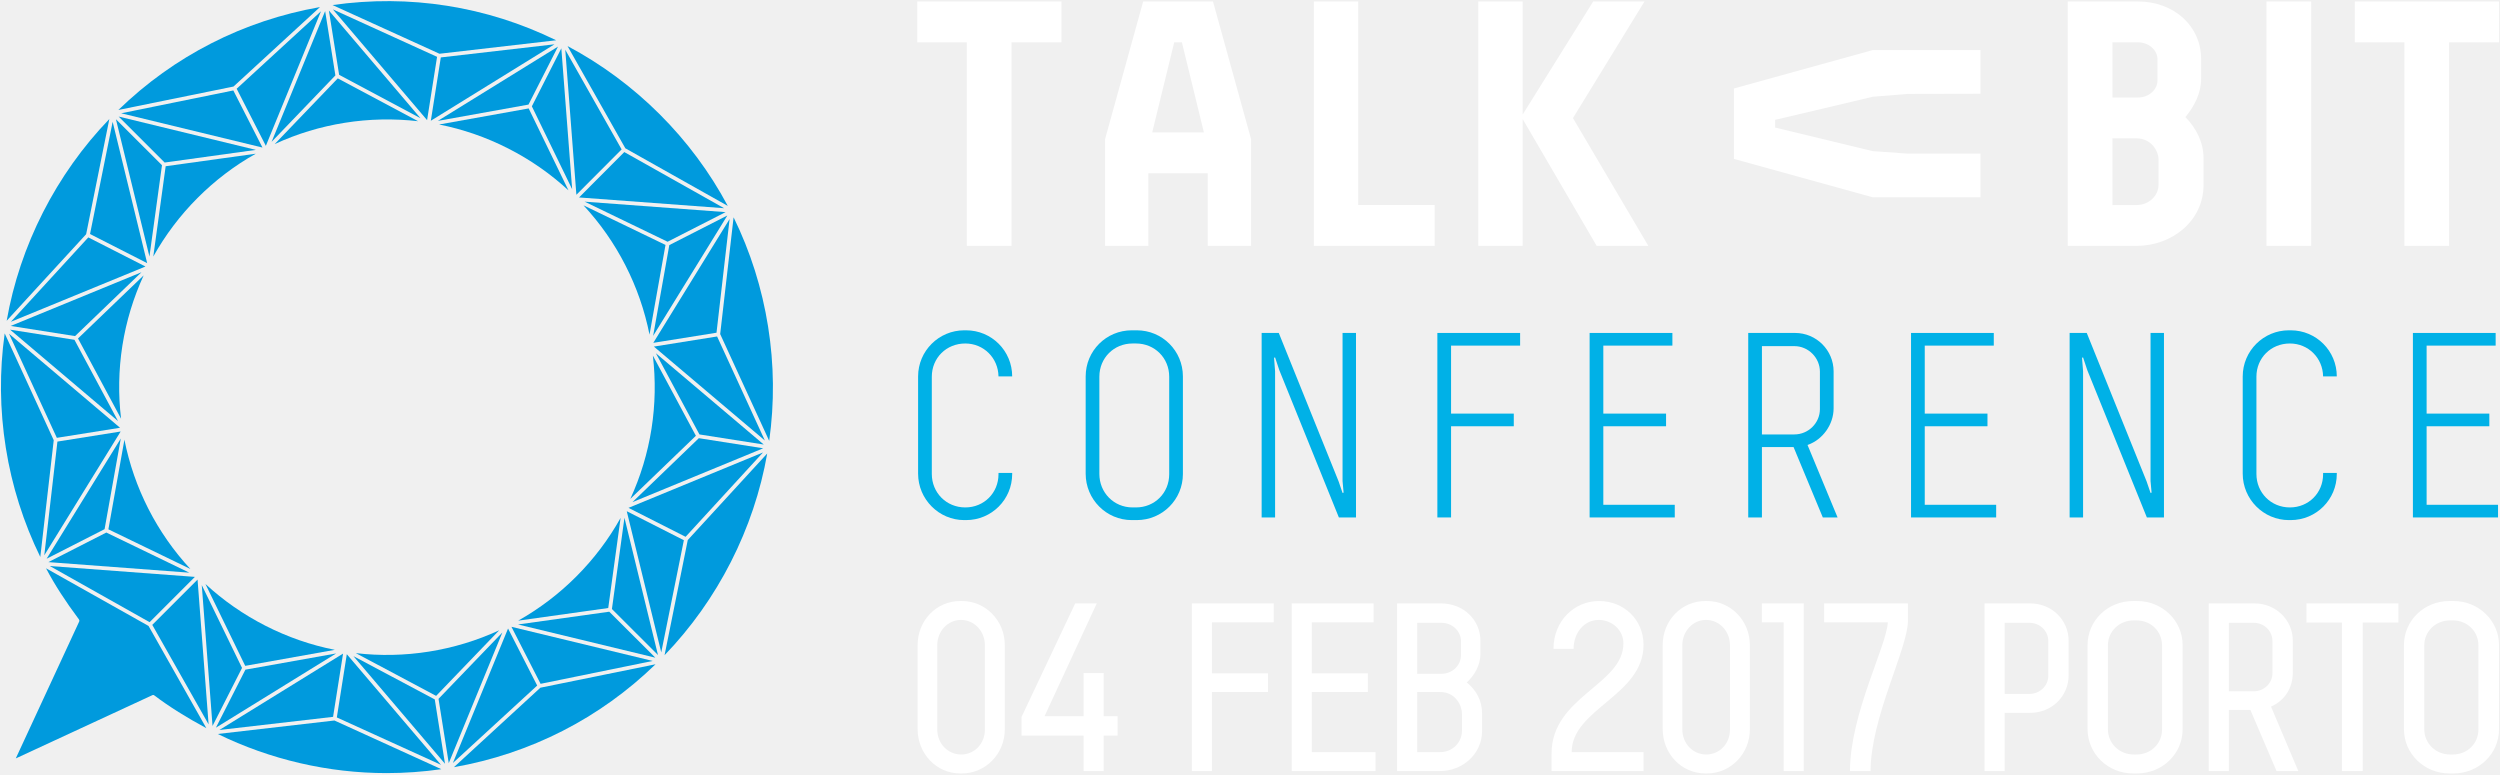
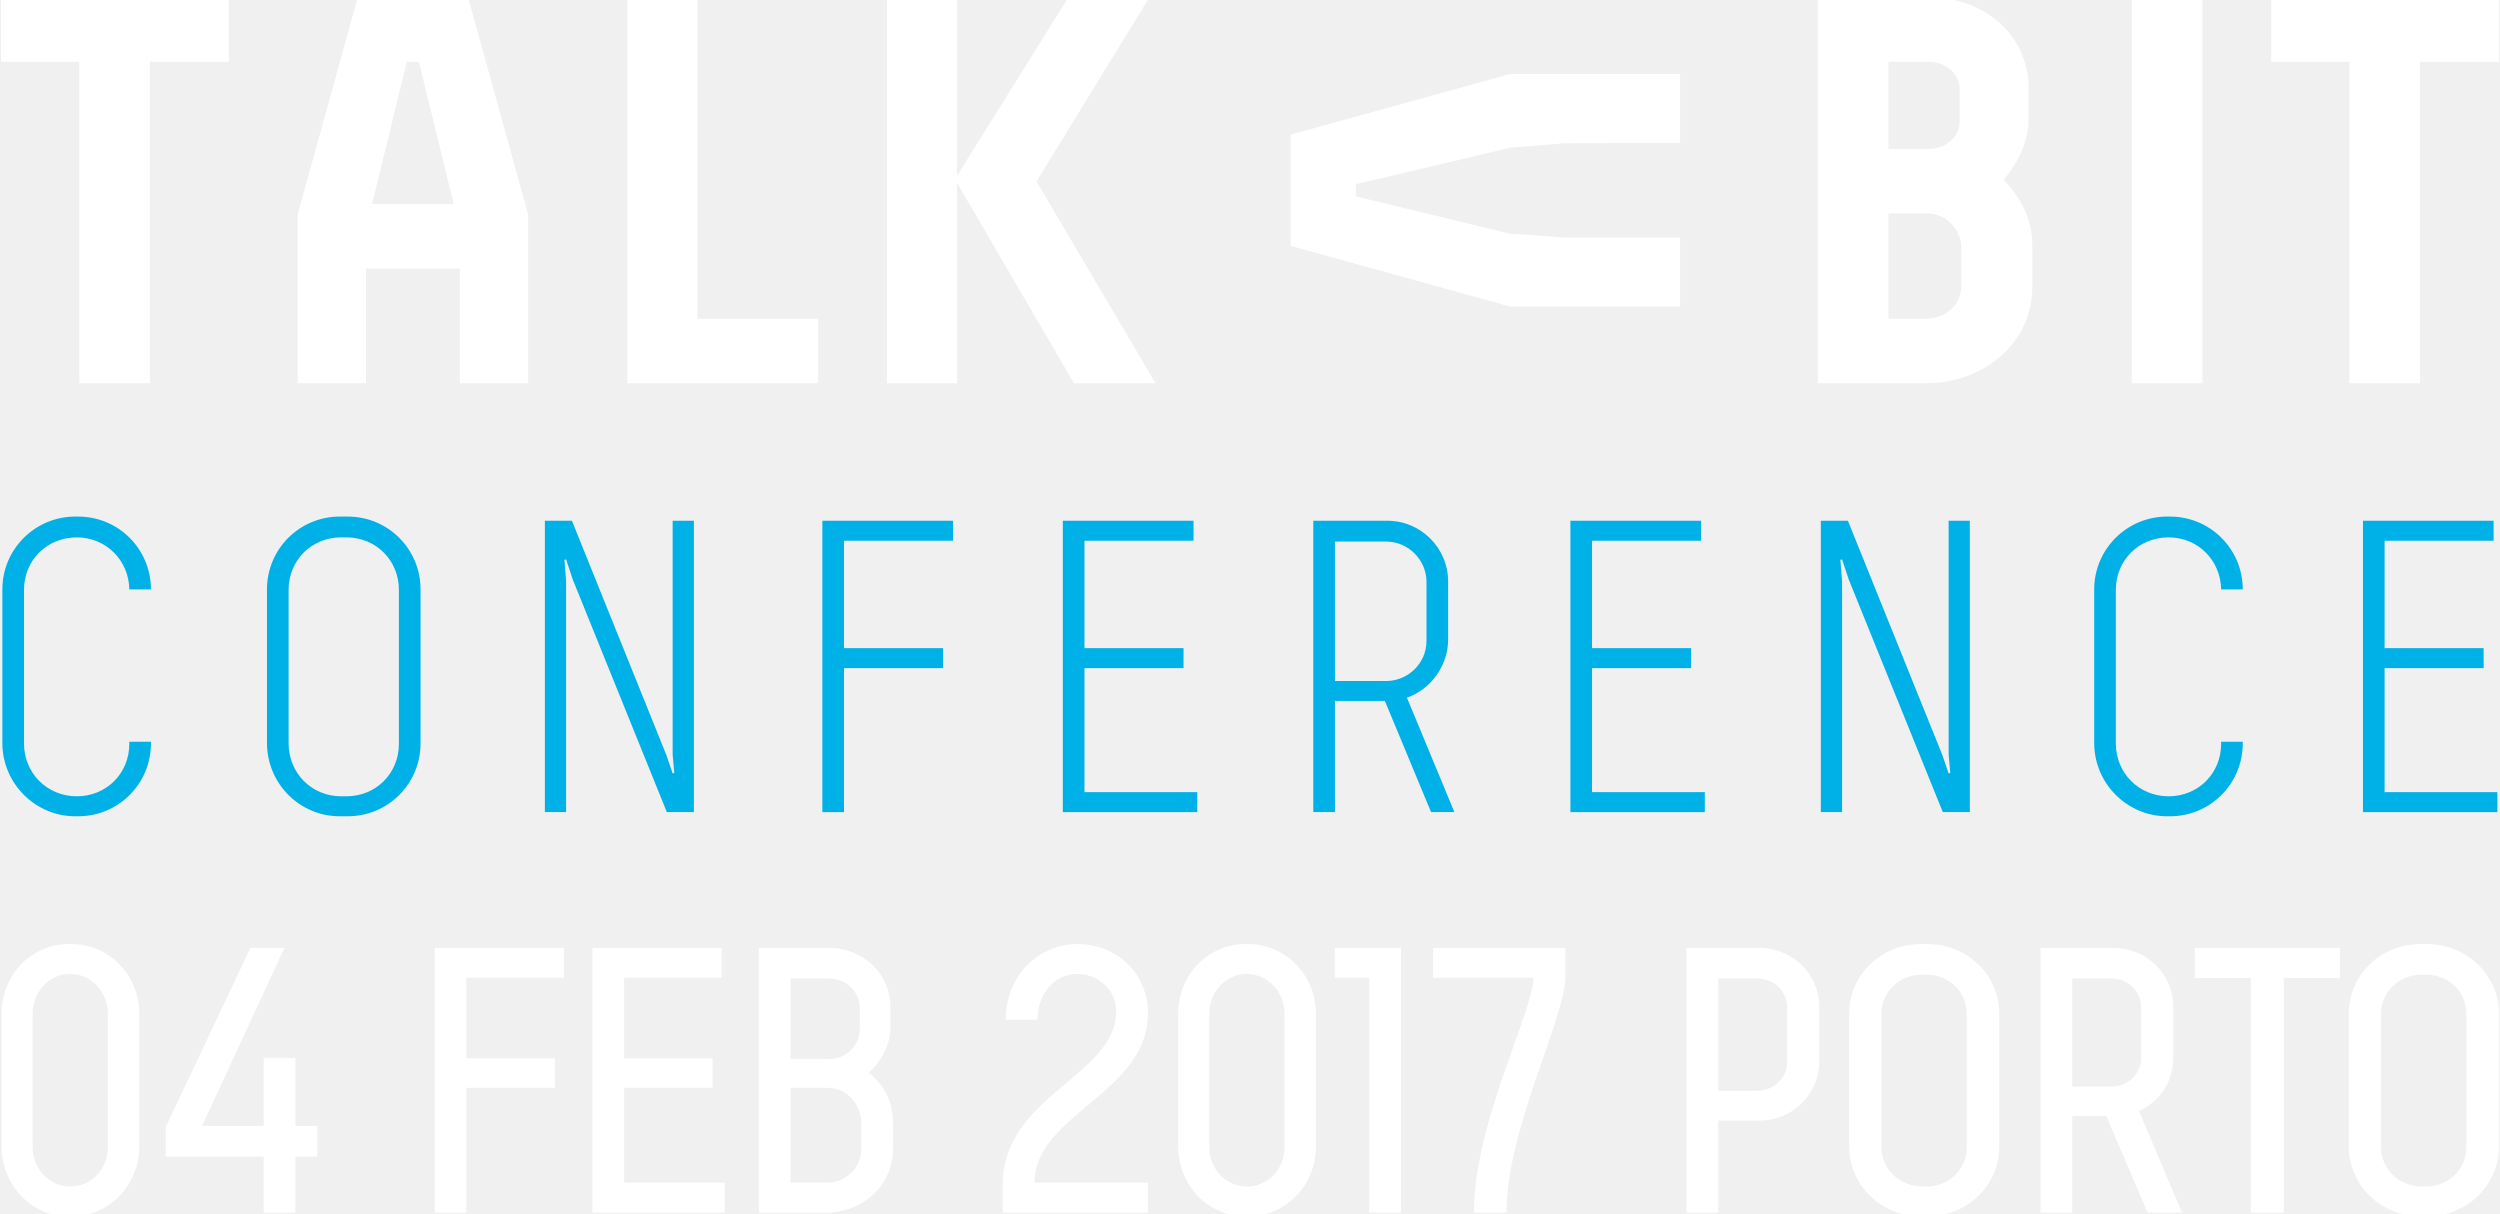
- <svg xmlns="http://www.w3.org/2000/svg" version="1.1" id="Layer_1" x="0px" y="0px" viewBox="0 0 731.534 226.649" style="enable-background:new 0 0 731.534 226.649;" xml:space="preserve">
-   <g id="LOGO">
+ <svg xmlns="http://www.w3.org/2000/svg" version="1.1" id="Layer_1" x="0px" y="0px" viewBox="-593 601 412 200" enable-background="new -593 601 412 200" xml:space="preserve">
+   <g>
    <g>
-       <g>
-         <path style="fill:#00B1E7;" d="M296.181,138.682c0,7.481-6.013,13.504-13.493,13.504h-0.54c-7.408,0-13.499-6.095-13.499-13.576     v-28.461c0-7.481,6.091-13.496,13.499-13.496h0.54c7.48,0,13.493,6.015,13.493,13.496h-4.008c-0.081-5.395-4.32-9.64-9.719-9.64     c-5.555,0-9.794,4.245-9.794,9.718v28.455c0,5.475,4.238,9.8,9.794,9.8c5.475,0,9.719-4.243,9.719-9.718v-0.386h4.008V138.682z" />
-         <path style="fill:#00B1E7;" d="M346.135,138.682c0,7.481-6.015,13.504-13.495,13.504h-1.465c-7.481,0-13.494-6.095-13.494-13.576     v-28.461c0-7.481,6.013-13.496,13.494-13.496h1.465c7.48,0,13.495,6.015,13.495,13.496L346.135,138.682L346.135,138.682z      M342.125,110.226c0-5.473-4.243-9.718-9.719-9.718h-0.998c-5.479,0-9.718,4.245-9.718,9.718v28.455c0,5.475,4.239,9.8,9.718,9.8     h0.998c5.476,0,9.719-4.243,9.719-9.718V110.226z" />
-         <path style="fill:#00B1E7;" d="M396.783,97.425v53.986h-5.012l-17.432-43.107l-1.231-3.705l-0.307,0.072l0.307,3.938v42.802     h-3.934V97.425h5.012l17.505,43.424l1.158,3.389l0.307-0.082l-0.307-3.389V97.425H396.783z" />
-         <path style="fill:#00B1E7;" d="M444.807,97.425v3.705h-20.205v19.895h18.352v3.705h-18.352v26.683h-4.01V97.426L444.807,97.425     L444.807,97.425z" />
-         <path style="fill:#00B1E7;" d="M489.365,97.425v3.705h-20.21v19.895h18.358v3.705h-18.358v22.978h20.902v3.705h-24.913V97.426     L489.365,97.425L489.365,97.425z" />
-         <path style="fill:#00B1E7;" d="M524.82,130.816h-9.255v20.596h-4.01V97.425h13.728c6.167,0,11.256,5.017,11.256,11.257v10.798     c0,4.711-3.161,9.179-7.632,10.726l8.793,21.206h-4.321L524.82,130.816z M532.531,108.762c0-4.089-3.39-7.479-7.481-7.479h-9.484     v25.838h9.484c4.09,0,7.481-3.319,7.481-7.409C532.531,119.712,532.531,108.762,532.531,108.762z" />
-         <path style="fill:#00B1E7;" d="M583.409,97.425v3.705h-20.202v19.895h18.354v3.705h-18.354v22.978h20.897v3.705h-24.908V97.426     L583.409,97.425L583.409,97.425z" />
-         <path style="fill:#00B1E7;" d="M633.207,97.425v53.986H628.2l-17.432-43.107l-1.232-3.705l-0.31,0.072l0.31,3.938v42.802H605.6     V97.425h5.015l17.504,43.424l1.159,3.389l0.306-0.082l-0.306-3.389V97.425H633.207z" />
-         <path style="fill:#00B1E7;" d="M683.778,138.682c0,7.481-6.013,13.504-13.494,13.504h-0.539c-7.404,0-13.495-6.095-13.495-13.576     v-28.461c0-7.481,6.091-13.496,13.495-13.496h0.539c7.481,0,13.494,6.015,13.494,13.496h-4.008     c-0.077-5.395-4.316-9.64-9.718-9.64c-5.552,0-9.792,4.245-9.792,9.718v28.455c0,5.475,4.239,9.8,9.792,9.8     c5.474,0,9.718-4.243,9.718-9.718v-0.386h4.008V138.682z" />
-         <path style="fill:#00B1E7;" d="M730.261,97.425v3.705H710.06v19.895h18.354v3.705H710.06v22.978h20.897v3.705h-24.908V97.426     L730.261,97.425L730.261,97.425z" />
-         <path style="fill:#FFFFFF;" d="M294.016,213.419c0,7.15-5.609,12.899-12.545,12.899h-0.491c-7.008,0-12.472-5.823-12.472-12.963     v-24.597c0-7.15,5.464-12.891,12.472-12.891h0.491c6.936,0,12.545,5.742,12.545,12.891V213.419z M288.195,188.828     c0-4.136-3.084-7.43-7.004-7.43c-3.857,0-6.941,3.294-6.941,7.43v24.592c0,4.138,3.084,7.358,7.013,7.358     c3.848,0,6.932-3.148,6.932-7.287L288.195,188.828L288.195,188.828z" />
-         <path style="fill:#FFFFFF;" d="M298.92,209.779l15.697-33.214h6.308l-15.278,33.004h11.421v-12.615h5.886v12.615h4.066v5.677     h-4.066v10.371h-5.886v-10.371H298.92V209.779z" />
-         <path style="fill:#FFFFFF;" d="M372.713,176.565v5.533h-18.08v14.928h16.397v5.467h-16.397v23.125h-5.885v-49.052H372.713z" />
-         <path style="fill:#FFFFFF;" d="M401.936,176.565v5.533h-18.079v14.928h16.397v5.467h-16.397v17.583h18.64v5.54h-24.526v-49.052     h23.965V176.565z" />
-         <path style="fill:#FFFFFF;" d="M433.193,187.491v3.858c0,3.292-1.751,6.303-3.997,8.34c2.665,2.166,4.483,5.185,4.483,9.107     v5.048c0,6.868-5.813,11.772-12.262,11.772h-12.61v-49.052h12.823C428.358,176.565,433.193,181.533,433.193,187.491z      M414.694,182.242v14.921h7.077c3.219,0,5.745-2.447,5.745-5.531v-3.93c0-3.009-2.524-5.459-5.745-5.459h-7.077V182.242z      M414.694,220.077h6.724c3.715,0,6.376-2.939,6.376-6.232v-5.048c0-2.239-1.82-6.303-6.376-6.303h-6.724V220.077z" />
-         <path style="fill:#FFFFFF;" d="M454.569,189.874c0-8.197,6.099-14.007,13.313-14.007c7.287,0,13.037,5.458,13.037,12.817     c0,14.856-21.023,18.712-21.023,31.393h21.023v5.54h-26.91v-5.123c0-16.675,21.022-20.105,21.022-32.229     c0-3.923-3.365-6.868-7.217-6.868c-4.276,0-7.36,3.784-7.36,8.477H454.569z" />
-         <path style="fill:#FFFFFF;" d="M512.035,213.419c0,7.15-5.609,12.899-12.546,12.899h-0.491c-7.008,0-12.471-5.823-12.471-12.963     v-24.597c0-7.15,5.463-12.891,12.471-12.891h0.491c6.937,0,12.546,5.742,12.546,12.891     C512.035,188.757,512.035,213.419,512.035,213.419z M506.217,188.828c0-4.136-3.084-7.43-7.005-7.43     c-3.857,0-6.941,3.294-6.941,7.43v24.592c0,4.138,3.084,7.358,7.009,7.358c3.853,0,6.937-3.148,6.937-7.287V188.828z" />
-         <path style="fill:#FFFFFF;" d="M515.541,176.565h12.263v49.052h-5.886v-43.519h-6.376L515.541,176.565L515.541,176.565z" />
-         <path style="fill:#FFFFFF;" d="M541.331,225.617c0-16.613,10.721-36.58,11.07-43.519h-18.639v-5.533h24.525v5.113     c0,7.989-10.93,28.383-10.93,43.939H541.331z" />
-         <path style="fill:#FFFFFF;" d="M580.71,176.565h13.386c6.237,0,11.213,4.833,11.213,10.926v10.098     c0,6.16-4.977,10.998-11.213,10.998h-7.5v17.031h-5.886V176.565z M599.35,187.565c0-2.947-2.447-5.323-5.532-5.323h-7.222v20.806     h7.222c3.085,0,5.532-2.384,5.532-5.249C599.35,197.798,599.35,187.565,599.35,187.565z" />
-         <path style="fill:#FFFFFF;" d="M638.666,213.419c0,7.15-5.958,12.899-13.313,12.899h-1.191c-7.428,0-13.313-5.823-13.313-12.963     v-24.597c0-7.15,5.885-12.891,13.313-12.891h1.191c7.355,0,13.313,5.742,13.313,12.891V213.419z M632.642,188.828     c0-4.066-3.227-7.294-7.5-7.294h-0.768c-4.275,0-7.568,3.227-7.568,7.294v24.592c0,4.066,3.293,7.358,7.568,7.358h0.768     c4.272,0,7.5-3.219,7.5-7.287V188.828z" />
-         <path style="fill:#FFFFFF;" d="M658.498,207.742h-6.305v17.875h-5.885v-49.052h13.382c6.242,0,11.216,4.833,11.216,10.926v9.325     c0,4.484-2.383,8.197-6.376,9.951l7.988,18.85h-6.376L658.498,207.742z M664.947,187.565c0-2.947-2.452-5.323-5.468-5.323h-7.288     v20.041h7.287c3.015,0,5.468-2.384,5.468-5.256v-9.461H664.947z" />
-         <path style="fill:#FFFFFF;" d="M674.898,176.565h26.909v5.603h-10.438v43.449h-6.096v-43.449h-10.374V176.565z" />
-         <path style="fill:#FFFFFF;" d="M731.245,213.419c0,7.15-5.959,12.899-13.319,12.899h-1.19c-7.424,0-13.309-5.823-13.309-12.963     v-24.597c0-7.15,5.885-12.891,13.309-12.891h1.19c7.36,0,13.319,5.742,13.319,12.891V213.419z M725.217,188.828     c0-4.066-3.224-7.294-7.501-7.294h-0.768c-4.275,0-7.568,3.227-7.568,7.294v24.592c0,4.066,3.293,7.358,7.568,7.358h0.768     c4.276,0,7.501-3.219,7.501-7.287V188.828z" />
-       </g>
-       <g>
-         <g>
-           <polygon style="fill:#FFFFFF;" points="268.403,0.427 310.594,0.427 310.594,12.385 295.981,12.385 295.981,71.951       282.905,71.951 282.905,12.385 268.403,12.385     " />
-           <path style="fill:#FFFFFF;" d="M345.836,12.385h-2.242l-6.441,26.362h15.125L345.836,12.385z M354.936,0.427l11.135,40.251      v31.273h-12.665V50.694h-17.379v21.257h-12.661V40.678l11.143-40.251L354.936,0.427L354.936,0.427z" />
-           <polygon style="fill:#FFFFFF;" points="397.428,0.427 397.428,59.996 419.803,59.996 419.803,71.951 384.452,71.951       384.452,0.427     " />
-           <path style="fill:#FFFFFF;" d="M460.267,34.552l22.061,37.399h-15.117L445.15,34.15l21.043-33.722h15.011L460.267,34.552z       M445.548,71.951h-12.978V0.427h12.978V71.951z" />
-         </g>
-         <path style="fill:#FFFFFF;" d="M547.936,44.221l-28.507-6.893V35.06c0,0,28.487-6.691,28.542-6.749l10.12-0.829l21.422-0.049     V14.656h-31.534l-40.605,11.231v20.612l40.605,11.231h31.534V44.944h-21.438C558.077,44.944,547.973,44.221,547.936,44.221z" />
-         <path style="fill:#FFFFFF;" d="M618.131,59.996h7.039c3.689,0,6.446-2.762,6.446-5.926v-7.554c0-2.053-1.943-6.029-6.446-6.029     h-7.039C618.131,40.486,618.131,59.996,618.131,59.996z M618.131,12.385v16.152h7.459c3.165,0,5.721-2.253,5.721-5.015v-6.128     c0-2.768-2.556-5.007-5.721-5.007L618.131,12.385L618.131,12.385z M644.076,17.184v5.942c0,4.179-2.037,8.06-4.597,11.128     c3.068,3.164,5.31,7.245,5.31,12.157v7.658c0,10.731-9.392,17.881-19.618,17.881h-20.12V0.427h20.43     C636.315,0.427,644.076,7.788,644.076,17.184" />
-         <rect x="663.207" y="0.427" style="fill:#FFFFFF;" width="13.077" height="71.523" />
-         <polygon style="fill:#FFFFFF;" points="689.053,0.427 731.253,0.427 731.253,12.385 716.638,12.385 716.638,71.951      703.554,71.951 703.554,12.385 689.053,12.385    " />
-       </g>
+       <path fill="#00B1E7" d="M-568.125,723.511c0,6.653-5.348,12.011-12.001,12.011h-0.48c-6.589,0-12.006-5.421-12.006-12.075v-25.313    c0-6.653,5.418-12.004,12.006-12.004h0.48c6.653,0,12.001,5.35,12.001,12.004h-3.565c-0.072-4.798-3.842-8.574-8.644-8.574    c-4.941,0-8.711,3.776-8.711,8.643v25.308c0,4.869,3.77,8.716,8.711,8.716c4.869,0,8.644-3.774,8.644-8.643v-0.343h3.565V723.511z    " />
+       <path fill="#00B1E7" d="M-523.695,723.511c0,6.653-5.35,12.011-12.003,12.011h-1.303c-6.653,0-12.002-5.421-12.002-12.075v-25.313    c0-6.653,5.348-12.004,12.002-12.004h1.303c6.653,0,12.003,5.35,12.003,12.004V723.511L-523.695,723.511z M-527.262,698.203    c0-4.867-3.774-8.643-8.644-8.643h-0.888c-4.873,0-8.643,3.776-8.643,8.643v25.308c0,4.869,3.771,8.716,8.643,8.716h0.888    c4.87,0,8.644-3.774,8.644-8.643V698.203z" />
+       <path fill="#00B1E7" d="M-478.649,686.818v48.016h-4.458l-15.504-38.339l-1.095-3.295l-0.273,0.064l0.273,3.502v38.068h-3.499    v-48.016h4.458l15.569,38.622l1.03,3.014l0.273-0.073l-0.273-3.014v-38.549L-478.649,686.818L-478.649,686.818z" />
+       <path fill="#00B1E7" d="M-435.936,686.818v3.295h-17.971v17.695h16.323v3.295h-16.323v23.732h-3.567v-48.016L-435.936,686.818    L-435.936,686.818z" />
+       <path fill="#00B1E7" d="M-396.306,686.818v3.295h-17.975v17.695h16.328v3.295h-16.328v20.437h18.591v3.295h-22.157v-48.016    L-396.306,686.818L-396.306,686.818z" />
+       <path fill="#00B1E7" d="M-364.772,716.515h-8.231v18.318h-3.567v-48.016h12.21c5.485,0,10.011,4.463,10.011,10.012v9.604    c0,4.19-2.811,8.164-6.788,9.54l7.82,18.861h-3.843L-364.772,716.515z M-357.914,696.9c0-3.637-3.015-6.652-6.653-6.652h-8.435    v22.98h8.435c3.638,0,6.653-2.952,6.653-6.59C-357.914,706.64-357.914,696.9-357.914,696.9z" />
+       <path fill="#00B1E7" d="M-312.663,686.818v3.295h-17.968v17.695h16.324v3.295h-16.324v20.437h18.586v3.295h-22.153v-48.016    L-312.663,686.818L-312.663,686.818z" />
+       <path fill="#00B1E7" d="M-268.372,686.818v48.016h-4.454l-15.504-38.339l-1.096-3.295l-0.276,0.064l0.276,3.502v38.068h-3.5    v-48.016h4.461l15.568,38.622l1.031,3.014l0.272-0.073l-0.272-3.014v-38.549L-268.372,686.818L-268.372,686.818z" />
+       <path fill="#00B1E7" d="M-223.393,723.511c0,6.653-5.348,12.011-12.002,12.011h-0.479c-6.585,0-12.003-5.421-12.003-12.075    v-25.313c0-6.653,5.418-12.004,12.003-12.004h0.479c6.653,0,12.002,5.35,12.002,12.004h-3.565    c-0.068-4.798-3.839-8.574-8.643-8.574c-4.938,0-8.709,3.776-8.709,8.643v25.308c0,4.869,3.771,8.716,8.709,8.716    c4.868,0,8.643-3.774,8.643-8.643v-0.343h3.565V723.511z" />
+       <path fill="#00B1E7" d="M-182.051,686.818v3.295h-17.967v17.695h16.324v3.295h-16.324v20.437h18.586v3.295h-22.153v-48.016    L-182.051,686.818L-182.051,686.818z" />
+       <path fill="#FFFFFF" d="M-570.051,789.983c0,6.359-4.989,11.472-11.158,11.472h-0.437c-6.233,0-11.093-5.179-11.093-11.53v-21.877    c0-6.359,4.859-11.465,11.093-11.465h0.437c6.169,0,11.158,5.107,11.158,11.465V789.983z M-575.228,768.111    c0-3.678-2.743-6.608-6.229-6.608c-3.43,0-6.173,2.93-6.173,6.608v21.872c0,3.68,2.743,6.545,6.237,6.545    c3.422,0,6.165-2.8,6.165-6.482V768.111L-575.228,768.111z" />
+       <path fill="#FFFFFF" d="M-565.689,786.745l13.961-29.541h5.611l-13.589,29.354h10.158v-11.22h5.235v11.22h3.616v5.049h-3.616    v9.224h-5.235v-9.224h-16.141L-565.689,786.745L-565.689,786.745z" />
+       <path fill="#FFFFFF" d="M-500.057,757.204v4.921h-16.081v13.277h14.583v4.862h-14.583v20.567h-5.234v-43.627L-500.057,757.204    L-500.057,757.204z" />
+       <path fill="#FFFFFF" d="M-474.066,757.204v4.921h-16.08v13.277h14.584v4.862h-14.584v15.639h16.579v4.928h-21.814v-43.627    L-474.066,757.204L-474.066,757.204z" />
+       <path fill="#FFFFFF" d="M-446.266,766.922v3.431c0,2.928-1.557,5.606-3.555,7.418c2.37,1.926,3.988,4.611,3.988,8.1v4.49    c0,6.109-5.17,10.47-10.906,10.47h-11.215v-43.627h11.405C-450.566,757.204-446.266,761.624-446.266,766.922z M-462.719,762.254    v13.271h6.295c2.863,0,5.109-2.177,5.109-4.92v-3.495c0-2.676-2.245-4.855-5.109-4.855L-462.719,762.254L-462.719,762.254z     M-462.719,795.905h5.98c3.305,0,5.671-2.614,5.671-5.542v-4.49c0-1.992-1.619-5.606-5.671-5.606h-5.98V795.905z" />
+       <path fill="#FFFFFF" d="M-427.253,769.042c0-7.29,5.425-12.458,11.841-12.458c6.481,0,11.595,4.854,11.595,11.399    c0,13.213-18.698,16.642-18.698,27.921h18.698v4.928h-23.934v-4.556c0-14.831,18.697-17.882,18.697-28.665    c0-3.489-2.993-6.109-6.419-6.109c-3.803,0-6.546,3.366-6.546,7.539h-5.234V769.042z" />
+       <path fill="#FFFFFF" d="M-376.143,789.983c0,6.359-4.989,11.472-11.158,11.472h-0.437c-6.233,0-11.092-5.179-11.092-11.53v-21.877    c0-6.359,4.859-11.465,11.092-11.465h0.437c6.17,0,11.158,5.107,11.158,11.465C-376.143,768.048-376.143,789.983-376.143,789.983z     M-381.317,768.111c0-3.678-2.743-6.608-6.23-6.608c-3.43,0-6.173,2.93-6.173,6.608v21.872c0,3.68,2.743,6.545,6.234,6.545    c3.427,0,6.17-2.8,6.17-6.482v-21.935H-381.317z" />
+       <path fill="#FFFFFF" d="M-373.025,757.204h10.907v43.627h-5.235v-38.706h-5.671L-373.025,757.204L-373.025,757.204z" />
+       <path fill="#FFFFFF" d="M-350.087,800.832c0-14.776,9.535-32.535,9.845-38.706h-16.578v-4.922h21.813v4.548    c0,7.105-9.721,25.244-9.721,39.08L-350.087,800.832L-350.087,800.832z" />
+       <path fill="#FFFFFF" d="M-315.063,757.204h11.905c5.547,0,9.973,4.299,9.973,9.718v8.981c0,5.479-4.426,9.782-9.973,9.782h-6.67    v15.148h-5.235L-315.063,757.204L-315.063,757.204z M-298.484,766.988c0-2.621-2.177-4.734-4.921-4.734h-6.423v18.505h6.423    c2.744,0,4.921-2.12,4.921-4.669C-298.484,776.089-298.484,766.988-298.484,766.988z" />
+       <path fill="#FFFFFF" d="M-263.517,789.983c0,6.359-5.299,11.472-11.841,11.472h-1.06c-6.607,0-11.841-5.179-11.841-11.53v-21.877    c0-6.359,5.234-11.465,11.841-11.465h1.06c6.542,0,11.841,5.107,11.841,11.465V789.983z M-268.874,768.111    c0-3.616-2.87-6.487-6.67-6.487h-0.683c-3.802,0-6.731,2.87-6.731,6.487v21.872c0,3.616,2.929,6.545,6.731,6.545h0.683    c3.8,0,6.67-2.863,6.67-6.482V768.111z" />
+       <path fill="#FFFFFF" d="M-245.878,784.933h-5.608v15.898h-5.234v-43.627h11.902c5.551,0,9.976,4.299,9.976,9.718v8.293    c0,3.989-2.119,7.29-5.671,8.85l7.104,16.766h-5.671L-245.878,784.933z M-240.142,766.988c0-2.621-2.181-4.734-4.863-4.734h-6.482    v17.824h6.481c2.682,0,4.863-2.12,4.863-4.675L-240.142,766.988L-240.142,766.988z" />
+       <path fill="#FFFFFF" d="M-231.291,757.204h23.933v4.983h-9.284v38.644h-5.422v-38.644h-9.227V757.204z" />
+       <path fill="#FFFFFF" d="M-181.176,789.983c0,6.359-5.3,11.472-11.846,11.472h-1.059c-6.603,0-11.837-5.179-11.837-11.53v-21.877    c0-6.359,5.234-11.465,11.837-11.465h1.059c6.546,0,11.846,5.107,11.846,11.465L-181.176,789.983L-181.176,789.983z     M-186.537,768.111c0-3.616-2.868-6.487-6.671-6.487h-0.683c-3.802,0-6.731,2.87-6.731,6.487v21.872    c0,3.616,2.929,6.545,6.731,6.545h0.683c3.803,0,6.671-2.863,6.671-6.482L-186.537,768.111L-186.537,768.111z" />
    </g>
    <g>
      <g>
-         <path style="fill:#009ADD;" d="M55.705,166.495l-23.961-11.592l-0.027-0.018l4.69-26.216c1.408,7.064,3.769,13.862,7.029,20.255     C46.706,155.33,50.824,161.215,55.705,166.495" />
-         <polygon style="fill:#009ADD;" points="57.805,169.596 61.041,211.969 44.558,182.845    " />
-         <path style="fill:#009ADD;" d="M71.752,194.835l-11.636-23.949c5.279,4.866,11.193,8.975,17.605,12.241     c6.42,3.27,13.22,5.63,20.248,7.024l-26.209,4.685L71.752,194.835L71.752,194.835z" />
-         <polygon style="fill:#009ADD;" points="59.039,171.199 70.822,195.444 62.191,212.421    " />
-         <polygon style="fill:#009ADD;" points="98.359,191.207 63.178,212.927 71.809,195.95    " />
-         <polygon style="fill:#009ADD;" points="100.385,191.251 97.482,209.629 97.464,209.759 64.198,213.602    " />
-         <path style="fill:#009ADD;" d="M129.146,225.076c-5.316,0.757-10.705,1.144-16.039,1.144c-17.016,0-34.052-3.954-49.398-11.449     l34.149-3.944L129.146,225.076z" />
-         <polygon style="fill:#009ADD;" points="101.48,191.427 129.044,223.806 98.56,209.932    " />
-         <polygon style="fill:#009ADD;" points="130.213,223.487 103.425,191.998 127.219,204.664    " />
-         <path style="fill:#009ADD;" d="M125.551,190.664c7.121-1.135,14.012-3.225,20.516-6.228l-18.451,19.187l-23.499-12.51     C111.225,191.952,118.46,191.796,125.551,190.664" />
-         <polygon style="fill:#009ADD;" points="146.999,185.073 131.312,223.308 128.317,204.491    " />
-         <polygon style="fill:#009ADD;" points="157.186,200.594 157.186,200.602 132.534,223.253 132.524,223.253 148.662,183.911    " />
-         <path style="fill:#009ADD;" d="M132.82,224.488l25.304-23.259h0.011l33.688-6.856     C175.548,210.173,155.217,220.553,132.82,224.488" />
-         <polygon style="fill:#009ADD;" points="190.986,193.399 158.182,200.096 149.658,183.413    " />
-         <polygon style="fill:#009ADD;" points="191.76,192.45 151.575,182.732 178.273,178.993    " />
-         <path style="fill:#009ADD;" d="M181.598,151.542l-3.619,26.374l-26.348,3.695c6.239-3.519,11.967-7.865,17.04-12.959     C173.76,163.554,178.096,157.814,181.598,151.542" />
-         <polygon style="fill:#009ADD;" points="182.723,151.505 192.534,191.668 179.057,178.208    " />
-         <polygon style="fill:#009ADD;" points="200.105,158.075 193.491,190.906 183.397,149.588    " />
-         <polygon style="fill:#009ADD;" points="223.265,132.392 200.613,157.079 183.9,148.606    " />
-         <path style="fill:#009ADD;" d="M201.25,158.018l23.251-25.323c-3.85,22.025-14.454,42.853-30.041,59.027L201.25,158.018z" />
-         <polygon style="fill:#009ADD;" points="223.321,131.176 185.054,146.937 204.489,128.219    " />
-         <path style="fill:#009ADD;" d="M191.034,104.047l12.592,23.47l-0.018,0.018l-19.17,18.451c3.003-6.531,5.084-13.413,6.2-20.506     C191.75,118.4,191.878,111.203,191.034,104.047" />
-         <polygon style="fill:#009ADD;" points="223.487,130.079 204.676,127.121 204.666,127.121 191.915,103.357    " />
-         <polygon style="fill:#009ADD;" points="223.809,128.9 191.335,101.415 209.834,98.456    " />
-         <path style="fill:#009ADD;" d="M225.078,129.001l-14.342-31.245l3.923-34.165c4.929,10.06,8.321,20.79,10.089,31.937     C226.528,106.662,226.636,117.911,225.078,129.001" />
-         <polygon style="fill:#009ADD;" points="191.162,100.316 191.382,99.969 200.178,85.68 213.492,64.087 209.659,97.358      191.427,100.279    " />
-         <polygon style="fill:#009ADD;" points="212.828,63.056 212.561,63.497 191.116,98.281 195.851,71.715    " />
-         <path style="fill:#009ADD;" d="M170.739,60.082l23.998,11.588l-4.679,26.251c-1.408-7.064-3.769-13.864-7.037-20.257     C179.754,71.253,175.63,65.359,170.739,60.082" />
-         <polygon style="fill:#009ADD;" points="212.322,62.072 195.345,70.738 171.072,59.01    " />
-         <polygon style="fill:#009ADD;" points="211.888,60.927 169.438,57.777 182.676,44.495    " />
-         <path style="fill:#009ADD;" d="M166.066,13.479c19.843,10.537,36.38,27.035,46.891,46.774l-29.969-16.856L166.066,13.479z" />
-         <polygon style="fill:#009ADD;" points="181.894,43.722 168.656,56.995 165.404,14.557 181.894,43.711    " />
-         <polygon style="fill:#009ADD;" points="167.423,55.383 155.631,31.111 164.252,14.143    " />
-         <path style="fill:#009ADD;" d="M166.343,55.705c-5.278-4.864-11.192-8.983-17.607-12.243c-6.428-3.278-13.227-5.638-20.255-7.03     l26.218-4.705L166.343,55.705z" />
-         <polygon style="fill:#009ADD;" points="163.275,13.637 154.644,30.604 128.114,35.375    " />
-         <polygon style="fill:#009ADD;" points="162.252,12.962 126.067,35.33 128.986,16.804    " />
-         <path style="fill:#009ADD;" d="M97.299,1.478c22.516-3.206,45.065,0.339,65.441,10.306l-34.148,3.944L97.299,1.478z" />
-         <polygon style="fill:#009ADD;" points="127.892,16.63 124.972,35.155 97.408,2.748    " />
-         <polygon style="fill:#009ADD;" points="123.035,34.583 99.232,21.888 96.238,3.081    " />
-         <path style="fill:#009ADD;" d="M98.838,22.93l23.508,12.539c-7.112-0.818-14.353-0.674-21.436,0.459     c-7.131,1.134-14.012,3.222-20.525,6.228L98.838,22.93z" />
-         <polygon style="fill:#009ADD;" points="98.138,22.065 79.472,41.509 94.949,3.717 95.142,3.255    " />
-         <polygon style="fill:#009ADD;" points="69.257,25.962 93.927,3.302 77.795,42.67 77.788,42.67 69.257,25.97    " />
-         <path style="fill:#009ADD;" d="M93.63,2.065L68.326,25.324h-0.01l-33.68,6.854C50.905,16.381,71.237,6.003,93.63,2.065" />
-         <polygon style="fill:#009ADD;" points="76.801,43.178 35.456,33.146 68.271,26.467    " />
-         <polygon style="fill:#009ADD;" points="74.878,43.859 48.178,47.561 34.711,34.105    " />
-         <path style="fill:#009ADD;" d="M74.848,44.975c-6.255,3.508-11.975,7.865-17.069,12.97c-5.077,5.095-9.415,10.843-12.925,17.115     l3.622-26.418L74.848,44.975z" />
-         <polygon style="fill:#009ADD;" points="47.397,48.345 43.729,75.077 33.92,34.89    " />
-         <polygon style="fill:#009ADD;" points="32.962,35.643 43.066,77.003 26.344,68.481    " />
-         <path style="fill:#009ADD;" d="M31.992,34.832l-6.787,33.704L1.952,93.86C5.813,71.833,16.406,51.007,31.992,34.832" />
-         <polygon style="fill:#009ADD;" points="25.839,69.467 42.56,77.987 3.178,94.162    " />
-         <polygon style="fill:#009ADD;" points="41.4,79.663 21.961,98.347 3.131,95.378    " />
-         <path style="fill:#009ADD;" d="M42.034,80.586c-3.005,6.539-5.095,13.413-6.218,20.524c-1.115,7.103-1.243,14.315-0.387,21.426     L22.827,99.038L42.034,80.586z" />
-         <polygon style="fill:#009ADD;" points="21.786,99.432 34.545,123.226 2.956,96.466    " />
-         <polygon style="fill:#009ADD;" points="35.125,125.168 16.627,128.117 2.635,97.654    " />
-         <path style="fill:#009ADD;" d="M1.372,97.552l14.351,31.259l-3.932,34.165c-4.919-10.063-8.318-20.792-10.089-31.937     C-0.075,119.899-0.184,108.633,1.372,97.552" />
-         <polygon style="fill:#009ADD;" points="35.301,126.277 12.961,162.485 16.801,129.213 35.301,126.265    " />
-         <polygon style="fill:#009ADD;" points="57.021,168.804 43.775,182.061 14.583,165.628    " />
-         <polygon style="fill:#009ADD;" points="55.401,167.573 14.149,164.483 31.11,155.828    " />
-         <polygon style="fill:#009ADD;" points="35.347,128.312 30.602,154.84 13.641,163.489    " />
-         <path style="fill:#009ADD;" d="M60.376,213.067c-5.793-3.103-10.915-6.321-15.229-9.588c-0.155-0.13-0.378-0.157-0.562-0.064     L4.616,221.927l18.571-40.087c0.082-0.185,0.062-0.394-0.066-0.56c-4.07-5.461-7.101-10.151-9.651-14.988l29.994,16.868     L60.376,213.067z" />
+         <polygon fill="#FFFFFF" points="-592.831,600.547 -555.306,600.547 -555.306,611.182 -568.303,611.182 -568.303,664.16      -579.933,664.16 -579.933,611.182 -592.831,611.182    " />
+         <path fill="#FFFFFF" d="M-523.961,611.182h-1.994l-5.729,23.447h13.452L-523.961,611.182z M-515.868,600.547l9.904,35.799v27.814     h-11.265v-18.906h-15.457v18.906h-11.261v-27.814l9.911-35.799H-515.868L-515.868,600.547z" />
+         <polygon fill="#FFFFFF" points="-478.076,600.547 -478.076,653.526 -458.175,653.526 -458.175,664.16 -489.616,664.16      -489.616,600.547    " />
+         <path fill="#FFFFFF" d="M-422.186,630.897l19.621,33.263h-13.445l-19.621-33.621l18.716-29.993h13.351L-422.186,630.897z      M-435.277,664.16h-11.543v-63.614h11.543V664.16z" />
      </g>
+       <path fill="#FFFFFF" d="M-344.212,639.496l-25.354-6.131v-2.017c0,0,25.336-5.951,25.386-6.002l9.001-0.737l19.053-0.043v-11.365    h-28.046l-36.115,9.989v18.333l36.115,9.989h28.046v-11.372h-19.067C-335.193,640.141-344.179,639.496-344.212,639.496z" />
+       <path fill="#FFFFFF" d="M-281.78,653.526h6.261c3.281,0,5.733-2.457,5.733-5.27v-6.719c0-1.826-1.729-5.363-5.733-5.363h-6.261    V653.526z M-281.78,611.182v14.366h6.634c2.815,0,5.088-2.004,5.088-4.461v-5.45c0-2.462-2.273-4.454-5.088-4.454L-281.78,611.182    L-281.78,611.182z M-258.704,615.449v5.285c0,3.717-1.812,7.169-4.089,9.898c2.729,2.814,4.723,6.443,4.723,10.813v6.811    c0,9.544-8.354,15.904-17.449,15.904h-17.895v-63.613h18.171C-265.607,600.547-258.704,607.093-258.704,615.449" />
+       <rect x="-241.69" y="600.547" fill="#FFFFFF" width="11.631" height="63.613" />
+       <polygon fill="#FFFFFF" points="-218.702,600.547 -181.169,600.547 -181.169,611.182 -194.168,611.182 -194.168,664.16     -205.804,664.16 -205.804,611.182 -218.702,611.182   " />
    </g>
  </g>
</svg>
